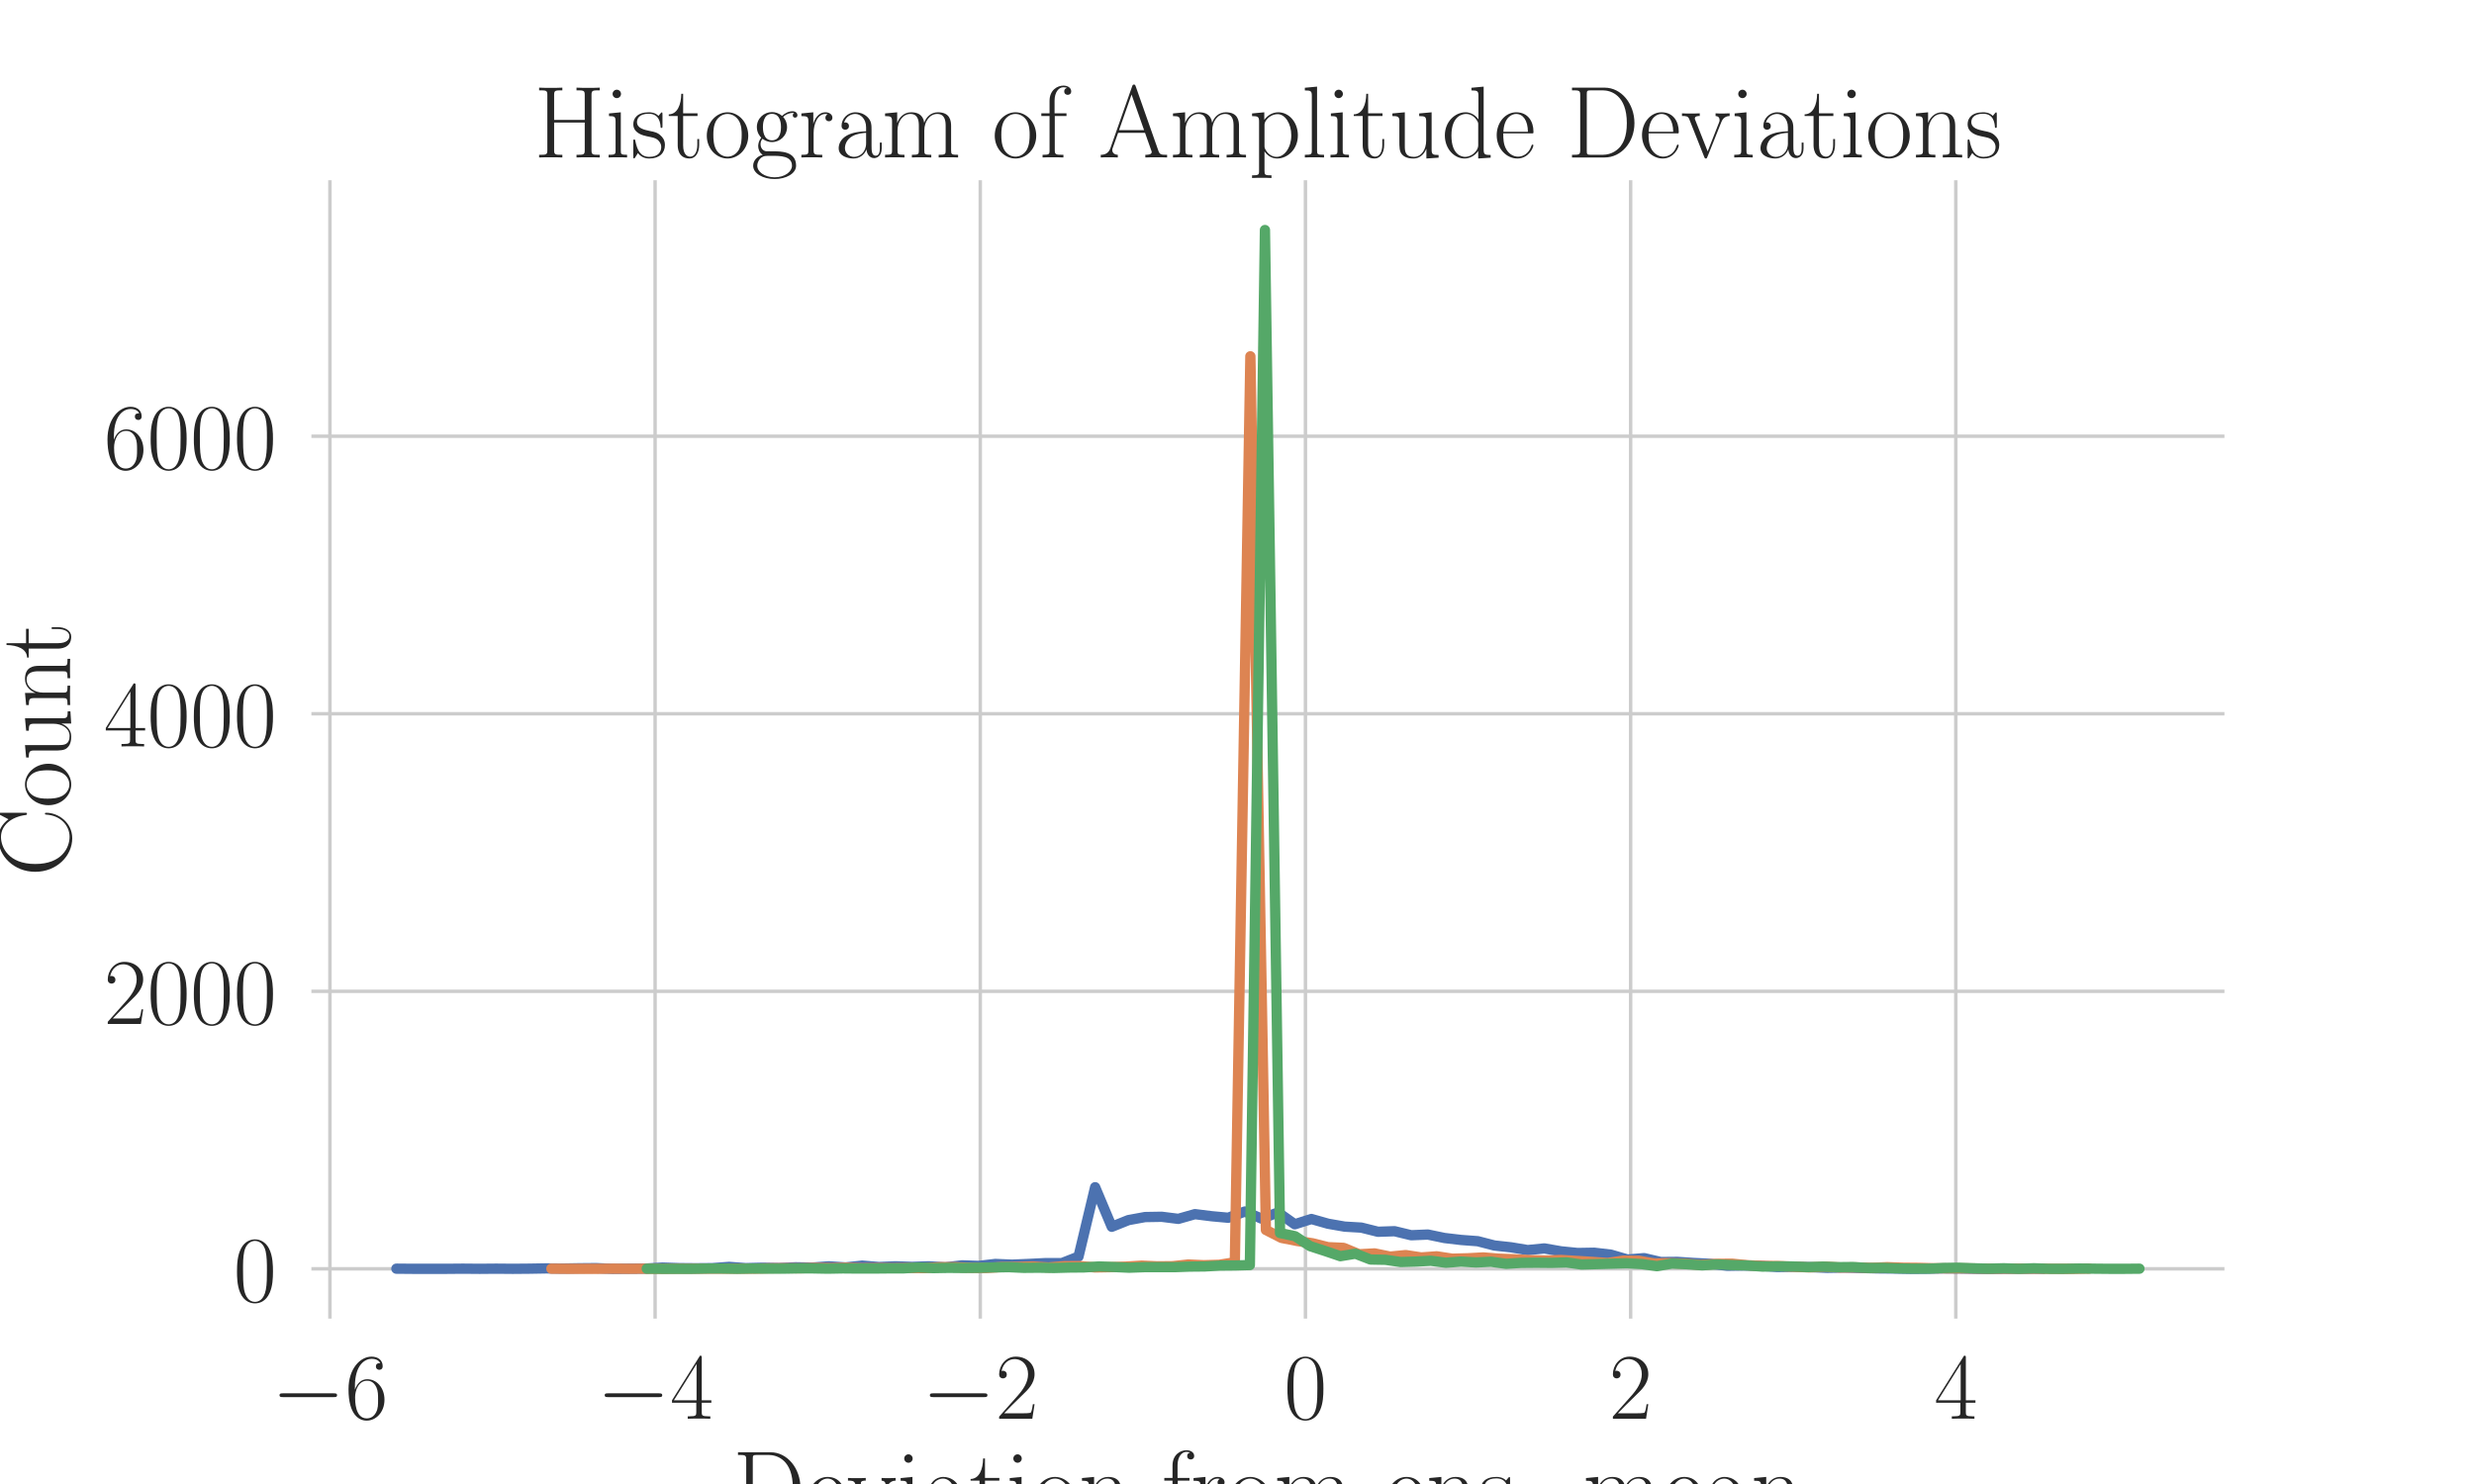
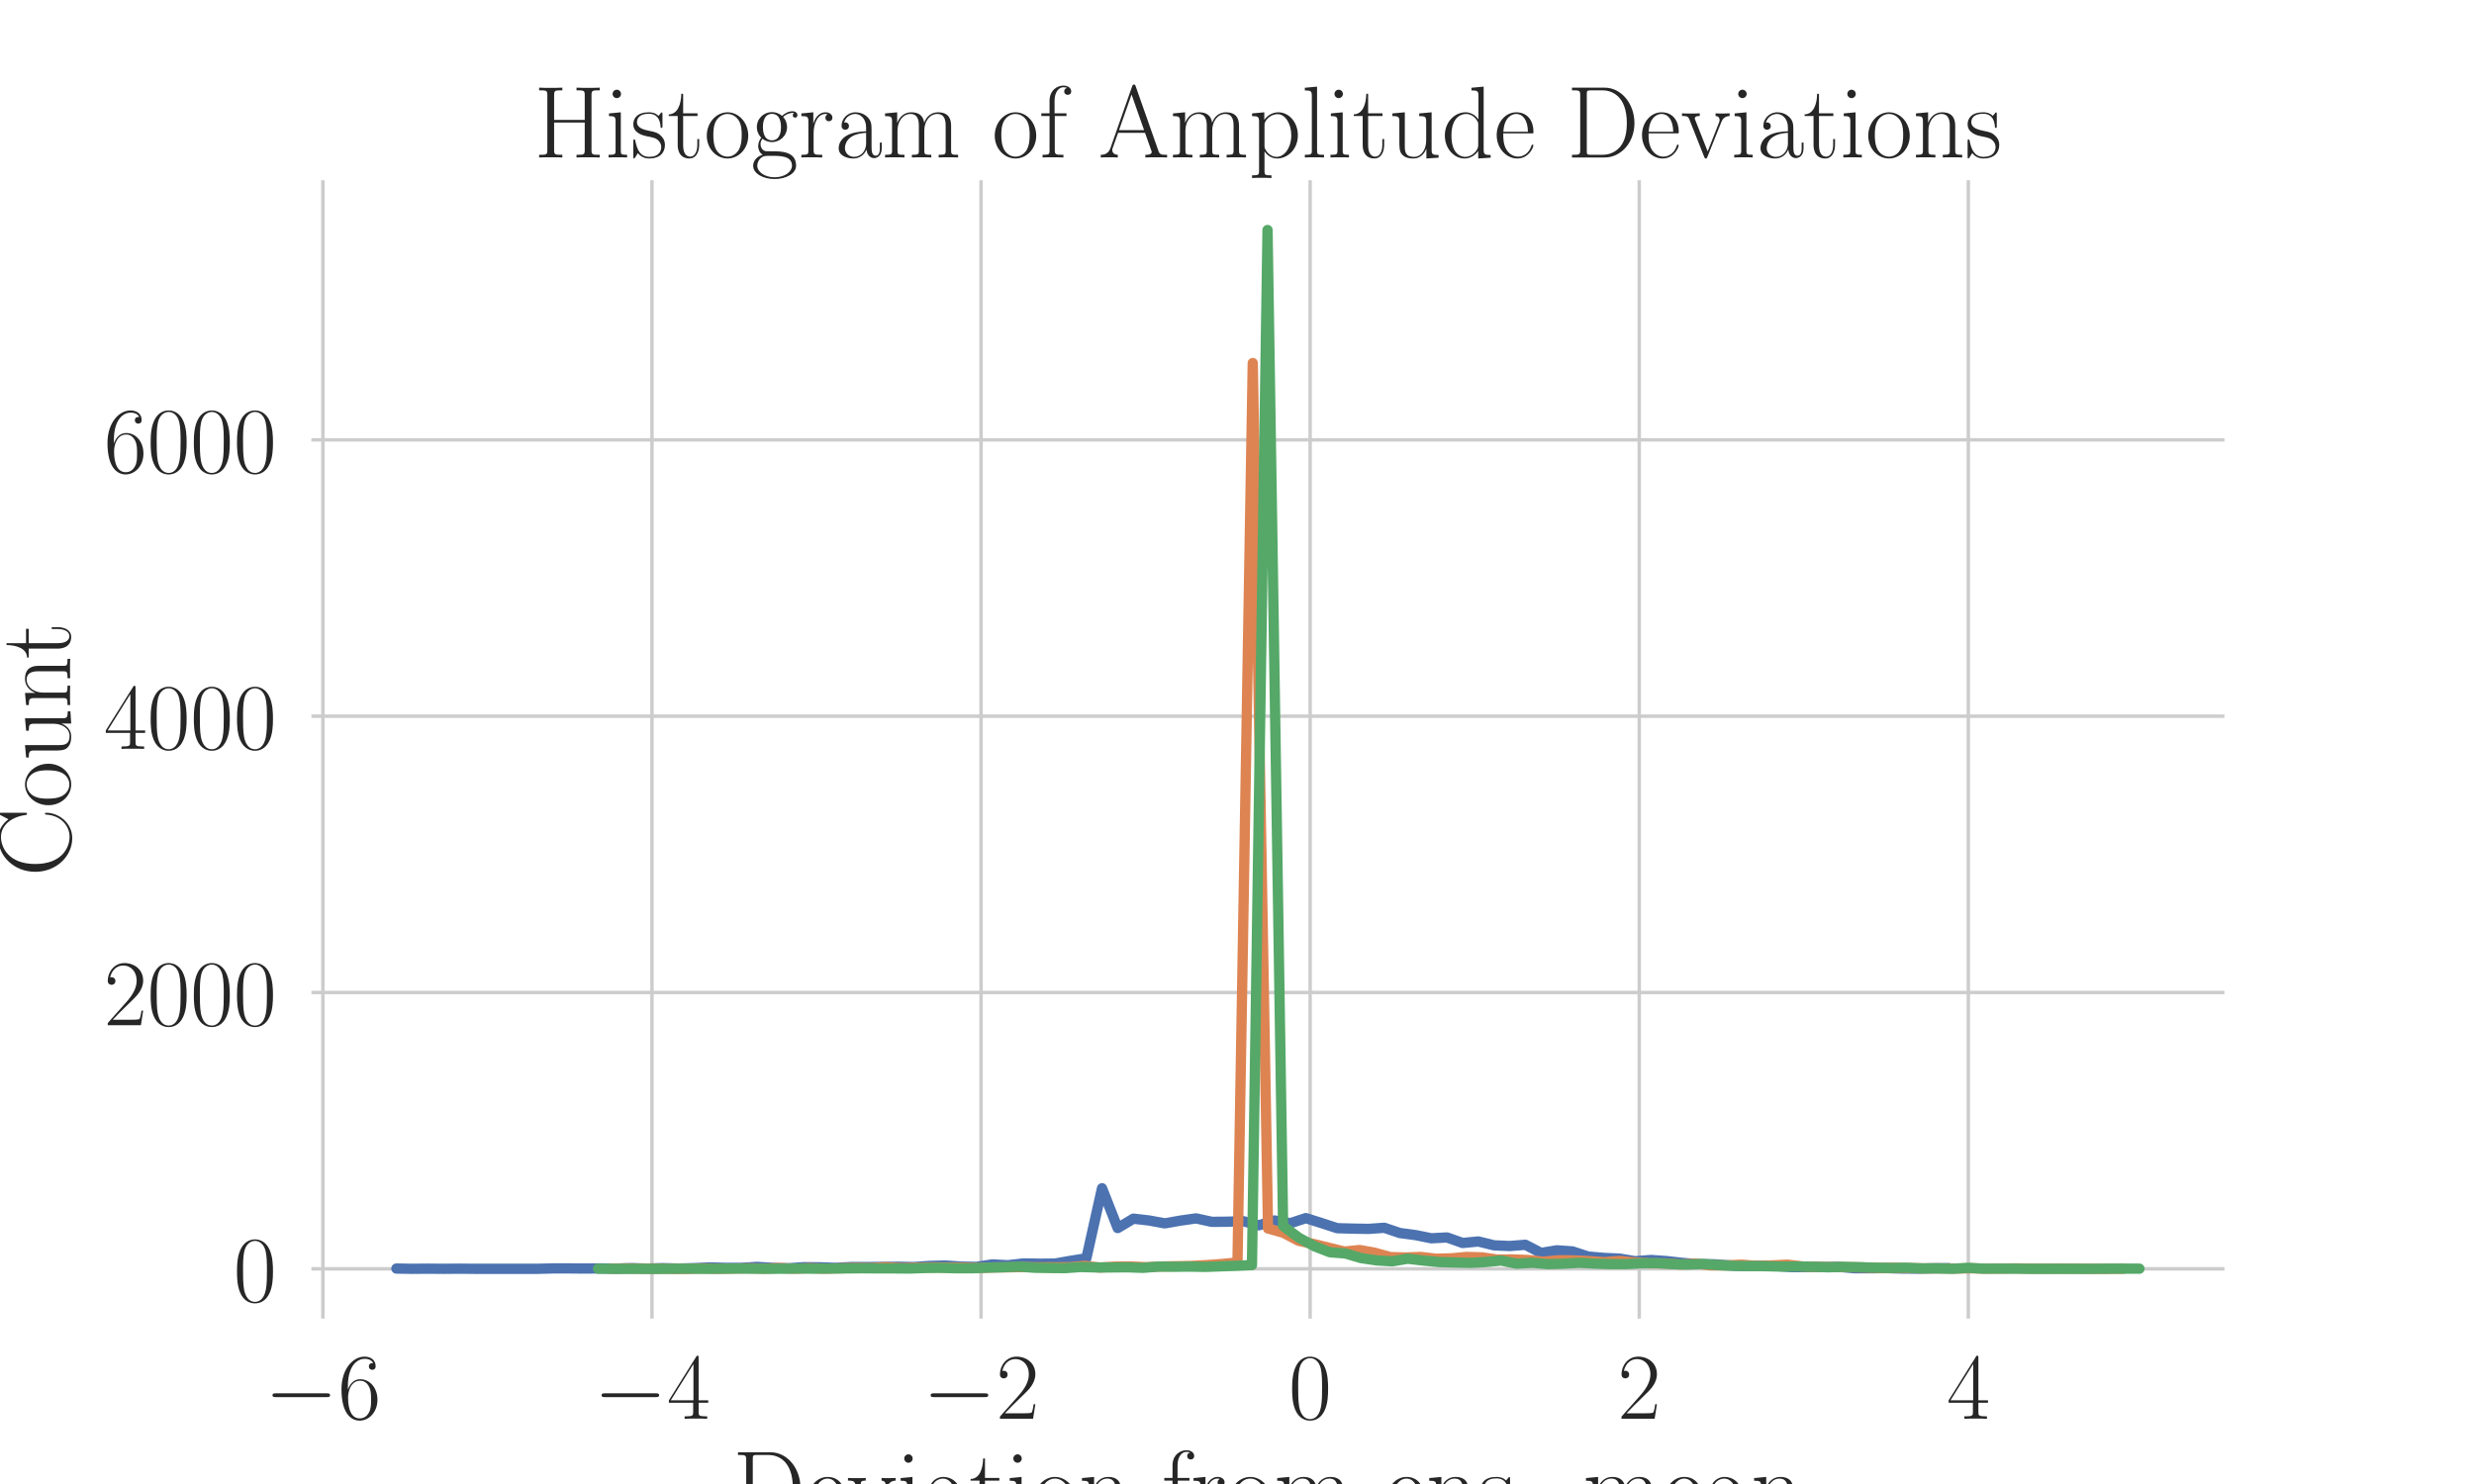
<svg xmlns="http://www.w3.org/2000/svg" xmlns:xlink="http://www.w3.org/1999/xlink" width="720pt" height="432pt" viewBox="0 0 720 432" version="1.1">
  <defs>
    <style type="text/css">*{stroke-linejoin: round; stroke-linecap: butt}</style>
  </defs>
  <g id="figure_1">
    <g id="patch_1">
      <path d="M 0 432  L 720 432  L 720 0  L 0 0  z " style="fill: #ffffff" />
    </g>
    <g id="axes_1">
      <g id="patch_2">
        <path d="M 90 384.48  L 648 384.48  L 648 51.84  L 90 51.84  z " style="fill: #ffffff" />
      </g>
      <g id="matplotlib.axis_1">
        <g id="xtick_1">
          <g id="line2d_1">
-             <path d="M 96.015 384.48  L 96.015 51.84  " clip-path="url(#pdd1df1649e)" style="fill: none; stroke: #cccccc; stroke-linecap: round" />
+             <path d="M 93.969 384.48  L 93.969 51.84  " clip-path="url(#p8e73f41e43)" style="fill: none; stroke: #cccccc; stroke-linecap: round" />
          </g>
          <g id="text_1">
-             <g style="fill: #262626" transform="translate(79.07811 413.0059) scale(0.275 -0.275)">
+             <g style="fill: #262626" transform="translate(77.03197 413.0059) scale(0.275 -0.275)">
              <defs>
                <path id="CMSY10-0" d="M 4218 1472  C 4326 1472 4442 1472 4442 1600  C 4442 1728 4326 1728 4218 1728  L 755 1728  C 646 1728 531 1728 531 1600  C 531 1472 646 1472 755 1472  L 4218 1472  z " transform="scale(0.015625)" />
                <path id="CMR17-36" d="M 678 2198  C 678 3712 1395 4076 1811 4076  C 1946 4076 2272 4049 2400 3782  C 2298 3782 2106 3782 2106 3558  C 2106 3385 2246 3328 2336 3328  C 2394 3328 2566 3353 2566 3571  C 2566 3987 2246 4224 1805 4224  C 1043 4224 243 3411 243 2011  C 243 257 966 -128 1478 -128  C 2099 -128 2688 431 2688 1295  C 2688 2101 2170 2688 1517 2688  C 1126 2688 838 2430 678 1979  L 678 2198  z M 1478 25  C 691 25 691 1212 691 1450  C 691 1914 909 2585 1504 2585  C 1613 2585 1926 2585 2138 2140  C 2253 1889 2253 1624 2253 1302  C 2253 954 2253 696 2118 438  C 1978 173 1773 25 1478 25  z " transform="scale(0.015625)" />
              </defs>
              <use xlink:href="#CMSY10-0" transform="scale(0.996264)" />
              <use xlink:href="#CMR17-36" transform="translate(77.48747 0) scale(0.996264)" />
            </g>
          </g>
        </g>
        <g id="xtick_2">
          <g id="line2d_2">
-             <path d="M 190.65 384.48  L 190.65 51.84  " clip-path="url(#pdd1df1649e)" style="fill: none; stroke: #cccccc; stroke-linecap: round" />
+             <path d="M 189.743 384.48  L 189.743 51.84  " clip-path="url(#p8e73f41e43)" style="fill: none; stroke: #cccccc; stroke-linecap: round" />
          </g>
          <g id="text_2">
-             <g style="fill: #262626" transform="translate(173.7133 413.0059) scale(0.275 -0.275)">
+             <g style="fill: #262626" transform="translate(172.8057 413.0059) scale(0.275 -0.275)">
              <defs>
                <path id="CMR17-34" d="M 2150 4147  C 2150 4281 2144 4288 2029 4288  L 128 1254  L 128 1088  L 1779 1088  L 1779 460  C 1779 230 1766 166 1318 166  L 1197 166  L 1197 0  C 1402 12 1747 12 1965 12  C 2182 12 2528 12 2733 0  L 2733 166  L 2611 166  C 2163 166 2150 230 2150 460  L 2150 1088  L 2803 1088  L 2803 1254  L 2150 1254  L 2150 4147  z M 1798 3723  L 1798 1254  L 256 1254  L 1798 3723  z " transform="scale(0.015625)" />
              </defs>
              <use xlink:href="#CMSY10-0" transform="scale(0.996264)" />
              <use xlink:href="#CMR17-34" transform="translate(77.48747 0) scale(0.996264)" />
            </g>
          </g>
        </g>
        <g id="xtick_3">
          <g id="line2d_3">
-             <path d="M 285.286 384.48  L 285.286 51.84  " clip-path="url(#pdd1df1649e)" style="fill: none; stroke: #cccccc; stroke-linecap: round" />
+             <path d="M 285.516 384.48  L 285.516 51.84  " clip-path="url(#p8e73f41e43)" style="fill: none; stroke: #cccccc; stroke-linecap: round" />
          </g>
          <g id="text_3">
-             <g style="fill: #262626" transform="translate(268.3486 413.0059) scale(0.275 -0.275)">
+             <g style="fill: #262626" transform="translate(268.5794 413.0059) scale(0.275 -0.275)">
              <defs>
                <path id="CMR17-32" d="M 2669 990  L 2554 990  C 2490 537 2438 460 2413 422  C 2381 371 1920 371 1830 371  L 602 371  C 832 620 1280 1073 1824 1596  C 2214 1966 2669 2400 2669 3033  C 2669 3788 2067 4224 1395 4224  C 691 4224 262 3603 262 3027  C 262 2777 448 2745 525 2745  C 589 2745 781 2783 781 3007  C 781 3206 614 3264 525 3264  C 486 3264 448 3257 422 3244  C 544 3788 915 4057 1306 4057  C 1862 4057 2227 3616 2227 3033  C 2227 2477 1901 1998 1536 1583  L 262 147  L 262 0  L 2515 0  L 2669 990  z " transform="scale(0.015625)" />
              </defs>
              <use xlink:href="#CMSY10-0" transform="scale(0.996264)" />
              <use xlink:href="#CMR17-32" transform="translate(77.48747 0) scale(0.996264)" />
            </g>
          </g>
        </g>
        <g id="xtick_4">
          <g id="line2d_4">
-             <path d="M 379.921 384.48  L 379.921 51.84  " clip-path="url(#pdd1df1649e)" style="fill: none; stroke: #cccccc; stroke-linecap: round" />
+             <path d="M 381.29 384.48  L 381.29 51.84  " clip-path="url(#p8e73f41e43)" style="fill: none; stroke: #cccccc; stroke-linecap: round" />
          </g>
          <g id="text_4">
-             <g style="fill: #262626" transform="translate(373.6383 413.0059) scale(0.275 -0.275)">
+             <g style="fill: #262626" transform="translate(375.0077 413.0059) scale(0.275 -0.275)">
              <defs>
                <path id="CMR17-30" d="M 2688 2038  C 2688 2430 2682 3099 2413 3613  C 2176 4063 1798 4224 1466 4224  C 1158 4224 768 4082 525 3620  C 269 3137 243 2539 243 2038  C 243 1671 250 1112 448 623  C 723 -39 1216 -128 1466 -128  C 1760 -128 2208 -7 2470 604  C 2662 1048 2688 1568 2688 2038  z M 1466 -26  C 1056 -26 813 328 723 816  C 653 1196 653 1749 653 2109  C 653 2604 653 3015 736 3407  C 858 3954 1216 4121 1466 4121  C 1728 4121 2067 3947 2189 3420  C 2272 3054 2278 2623 2278 2109  C 2278 1691 2278 1176 2202 797  C 2067 96 1690 -26 1466 -26  z " transform="scale(0.015625)" />
              </defs>
              <use xlink:href="#CMR17-30" transform="scale(0.996264)" />
            </g>
          </g>
        </g>
        <g id="xtick_5">
          <g id="line2d_5">
-             <path d="M 474.556 384.48  L 474.556 51.84  " clip-path="url(#pdd1df1649e)" style="fill: none; stroke: #cccccc; stroke-linecap: round" />
+             <path d="M 477.064 384.48  L 477.064 51.84  " clip-path="url(#p8e73f41e43)" style="fill: none; stroke: #cccccc; stroke-linecap: round" />
          </g>
          <g id="text_5">
-             <g style="fill: #262626" transform="translate(468.2735 413.0059) scale(0.275 -0.275)">
+             <g style="fill: #262626" transform="translate(470.7814 413.0059) scale(0.275 -0.275)">
              <use xlink:href="#CMR17-32" transform="scale(0.996264)" />
            </g>
          </g>
        </g>
        <g id="xtick_6">
          <g id="line2d_6">
-             <path d="M 569.191 384.48  L 569.191 51.84  " clip-path="url(#pdd1df1649e)" style="fill: none; stroke: #cccccc; stroke-linecap: round" />
+             <path d="M 572.838 384.48  L 572.838 51.84  " clip-path="url(#p8e73f41e43)" style="fill: none; stroke: #cccccc; stroke-linecap: round" />
          </g>
          <g id="text_6">
-             <g style="fill: #262626" transform="translate(562.9088 413.0059) scale(0.275 -0.275)">
+             <g style="fill: #262626" transform="translate(566.5552 413.0059) scale(0.275 -0.275)">
              <use xlink:href="#CMR17-34" transform="scale(0.996264)" />
            </g>
          </g>
        </g>
        <g id="text_7">
          <g style="fill: #262626" transform="translate(213.2224 443.0904) scale(0.3 -0.3)">
            <defs>
              <path id="CMR17-44" d="M 333 4352  L 333 4185  C 774 4185 845 4185 845 3898  L 845 453  C 845 166 774 166 333 166  L 333 0  L 2368 0  C 3398 0 4224 943 4224 2140  C 4224 3344 3411 4352 2368 4352  L 333 4352  z M 1523 166  C 1267 166 1254 198 1254 414  L 1254 3936  C 1254 4153 1267 4185 1523 4185  L 2240 4185  C 2771 4185 3750 3873 3750 2140  C 3750 1242 3488 879 3366 707  C 3213 510 2848 166 2240 166  L 1523 166  z " transform="scale(0.015625)" />
              <path id="CMR17-65" d="M 2438 1503  C 2464 1529 2464 1542 2464 1606  C 2464 2251 2118 2816 1389 2816  C 710 2816 173 2175 173 1394  C 173 554 781 -64 1459 -64  C 2176 -64 2458 619 2458 755  C 2458 800 2419 800 2406 800  C 2362 800 2355 787 2330 709  C 2189 270 1837 51 1504 51  C 1229 51 954 206 781 490  C 582 819 582 1200 582 1503  L 2438 1503  z M 589 1600  C 634 2511 1126 2713 1382 2713  C 1818 2713 2112 2308 2118 1600  L 589 1600  z " transform="scale(0.015625)" />
              <path id="CMR17-76" d="M 2502 2173  C 2560 2315 2662 2572 3034 2585  L 3034 2752  C 2912 2745 2752 2739 2630 2739  C 2496 2739 2285 2739 2157 2752  L 2157 2585  C 2317 2572 2406 2495 2406 2328  C 2406 2270 2406 2257 2368 2167  L 1664 379  L 902 2308  C 864 2392 864 2405 864 2431  C 864 2585 1075 2585 1171 2585  L 1171 2752  C 1018 2739 736 2739 576 2739  C 403 2739 205 2739 64 2752  L 64 2585  C 307 2585 442 2585 518 2386  L 1446 44  C 1485 -52 1491 -64 1549 -64  C 1606 -64 1613 -52 1651 44  L 2502 2173  z " transform="scale(0.015625)" />
              <path id="CMR17-69" d="M 992 3961  C 992 4102 877 4224 730 4224  C 589 4224 467 4108 467 3961  C 467 3820 582 3699 730 3699  C 870 3699 992 3814 992 3961  z M 243 2745  L 243 2579  C 602 2579 653 2540 653 2231  L 653 443  C 653 198 627 166 218 166  L 218 0  C 371 12 646 12 806 12  C 960 12 1222 12 1370 0  L 1370 166  C 992 166 979 205 979 436  L 979 2816  L 243 2745  z " transform="scale(0.015625)" />
              <path id="CMR17-61" d="M 2304 1656  C 2304 2048 2304 2275 2035 2534  C 1798 2751 1523 2816 1306 2816  C 800 2816 435 2408 435 1977  C 435 1740 627 1728 666 1728  C 749 1728 896 1779 896 1958  C 896 2118 774 2188 666 2188  C 640 2188 608 2182 589 2176  C 723 2594 1069 2713 1293 2713  C 1613 2713 1965 2421 1965 1875  L 1965 1632  C 1587 1619 1133 1568 774 1373  C 371 1147 256 822 256 576  C 256 77 832 -64 1171 -64  C 1523 -64 1850 135 1990 505  C 2003 219 2182 -39 2464 -39  C 2598 -39 2938 51 2938 563  L 2938 926  L 2822 926  L 2822 557  C 2822 161 2650 109 2566 109  C 2304 109 2304 446 2304 732  L 2304 1656  z M 1965 887  C 1965 323 1568 38 1216 38  C 896 38 646 278 646 576  C 646 771 730 1114 1101 1322  C 1408 1497 1760 1523 1965 1536  L 1965 887  z " transform="scale(0.015625)" />
              <path id="CMR17-74" d="M 966 2585  L 1862 2585  L 1862 2752  L 966 2752  L 966 3968  L 851 3968  C 838 3292 614 2700 70 2687  L 70 2585  L 627 2585  L 627 778  C 627 655 627 -64 1370 -64  C 1747 -64 1965 308 1965 784  L 1965 1151  L 1850 1151  L 1850 790  C 1850 347 1677 51 1408 51  C 1222 51 966 179 966 765  L 966 2585  z " transform="scale(0.015625)" />
              <path id="CMR17-6f" d="M 2758 1356  C 2758 2176 2163 2816 1466 2816  C 768 2816 173 2176 173 1356  C 173 550 768 -64 1466 -64  C 2163 -64 2758 550 2758 1356  z M 1466 51  C 1165 51 909 230 762 480  C 602 768 582 1126 582 1408  C 582 1676 595 2009 762 2297  C 890 2508 1139 2713 1466 2713  C 1754 2713 1997 2553 2150 2329  C 2349 2028 2349 1606 2349 1408  C 2349 1158 2336 774 2163 467  C 1984 172 1709 51 1466 51  z " transform="scale(0.015625)" />
              <path id="CMR17-6e" d="M 2656 1954  C 2656 2282 2592 2816 1837 2816  C 1331 2816 1069 2424 973 2166  L 966 2166  L 966 2816  L 211 2745  L 211 2578  C 589 2578 646 2540 646 2231  L 646 443  C 646 198 621 166 211 166  L 211 0  C 365 12 646 12 813 12  C 979 12 1267 12 1421 0  L 1421 166  C 1011 166 986 192 986 443  L 986 1678  C 986 2269 1344 2713 1792 2713  C 2266 2713 2317 2289 2317 1980  L 2317 443  C 2317 198 2291 166 1882 166  L 1882 0  C 2035 12 2317 12 2483 12  C 2650 12 2938 12 3091 0  L 3091 166  C 2682 166 2656 192 2656 443  L 2656 1954  z " transform="scale(0.015625)" />
              <path id="CMR17-66" d="M 979 2585  L 1709 2585  L 1709 2752  L 966 2752  L 966 3539  C 966 4076 1235 4377 1510 4377  C 1594 4377 1690 4363 1754 4339  C 1702 4326 1568 4281 1568 4121  C 1568 3955 1696 3904 1786 3904  C 1875 3904 2003 3955 2003 4121  C 2003 4353 1773 4480 1517 4480  C 1152 4480 653 4211 653 3526  L 653 2752  L 141 2752  L 141 2585  L 653 2585  L 653 441  C 653 198 627 166 218 166  L 218 0  C 371 12 666 12 832 12  C 1018 12 1344 12 1517 0  L 1517 166  C 1056 166 979 166 979 454  L 979 2585  z " transform="scale(0.015625)" />
              <path id="CMR17-72" d="M 960 1517  C 960 2134 1222 2713 1702 2713  C 1747 2713 1792 2707 1837 2687  C 1837 2687 1696 2642 1696 2475  C 1696 2321 1818 2257 1914 2257  C 1990 2257 2131 2302 2131 2482  C 2131 2687 1926 2816 1709 2816  C 1222 2816 1011 2340 947 2115  L 941 2115  L 941 2816  L 198 2745  L 198 2578  C 576 2578 634 2540 634 2231  L 634 443  C 634 198 608 166 198 166  L 198 0  C 352 12 646 12 813 12  C 998 12 1325 12 1498 0  L 1498 166  C 1037 166 960 166 960 455  L 960 1517  z " transform="scale(0.015625)" />
              <path id="CMR17-6d" d="M 4326 1954  C 4326 2276 4269 2816 3507 2816  C 3072 2816 2771 2520 2656 2173  L 2650 2173  C 2573 2700 2195 2816 1837 2816  C 1331 2816 1069 2424 973 2166  L 966 2166  L 966 2816  L 211 2745  L 211 2578  C 589 2578 646 2540 646 2231  L 646 443  C 646 198 621 166 211 166  L 211 0  C 365 12 646 12 813 12  C 979 12 1267 12 1421 0  L 1421 166  C 1011 166 986 192 986 443  L 986 1678  C 986 2269 1344 2713 1792 2713  C 2266 2713 2317 2289 2317 1980  L 2317 443  C 2317 198 2291 166 1882 166  L 1882 0  C 2035 12 2317 12 2483 12  C 2650 12 2938 12 3091 0  L 3091 166  C 2682 166 2656 192 2656 443  L 2656 1678  C 2656 2269 3014 2713 3462 2713  C 3936 2713 3987 2289 3987 1980  L 3987 443  C 3987 198 3962 166 3552 166  L 3552 0  C 3706 12 3987 12 4154 12  C 4320 12 4608 12 4762 0  L 4762 166  C 4352 166 4326 192 4326 443  L 4326 1954  z " transform="scale(0.015625)" />
              <path id="CMR17-73" d="M 1978 2688  C 1978 2803 1971 2809 1933 2809  C 1907 2809 1901 2803 1824 2707  C 1805 2681 1747 2617 1728 2592  C 1523 2809 1235 2816 1126 2816  C 416 2816 160 2444 160 2073  C 160 1497 813 1363 998 1324  C 1402 1241 1542 1216 1677 1100  C 1760 1024 1901 883 1901 652  C 1901 384 1747 38 1158 38  C 602 38 403 460 288 1024  C 269 1113 269 1120 218 1120  C 166 1120 160 1113 160 985  L 160 64  C 160 -52 166 -58 205 -58  C 237 -58 243 -52 275 0  C 314 57 410 211 448 275  C 576 102 800 -64 1158 -64  C 1792 -64 2131 281 2131 780  C 2131 1107 1958 1280 1875 1356  C 1683 1555 1459 1600 1190 1651  C 838 1728 390 1817 390 2208  C 390 2374 480 2726 1126 2726  C 1811 2726 1850 2086 1862 1881  C 1869 1849 1901 1843 1920 1843  C 1978 1843 1978 1862 1978 1971  L 1978 2688  z " transform="scale(0.015625)" />
              <path id="CMR17-2e" d="M 1062 262  C 1062 422 934 524 800 524  C 672 524 538 422 538 262  C 538 102 666 0 800 0  C 928 0 1062 102 1062 262  z " transform="scale(0.015625)" />
            </defs>
            <use xlink:href="#CMR17-44" transform="scale(0.996264)" />
            <use xlink:href="#CMR17-65" transform="translate(70.39356 0) scale(0.996264)" />
            <use xlink:href="#CMR17-76" transform="translate(110.8792 0) scale(0.996264)" />
            <use xlink:href="#CMR17-69" transform="translate(159.1721 0) scale(0.996264)" />
            <use xlink:href="#CMR17-61" transform="translate(184.0432 0) scale(0.996264)" />
            <use xlink:href="#CMR17-74" transform="translate(229.7337 0) scale(0.996264)" />
            <use xlink:href="#CMR17-69" transform="translate(265.0144 0) scale(0.996264)" />
            <use xlink:href="#CMR17-6f" transform="translate(289.8855 0) scale(0.996264)" />
            <use xlink:href="#CMR17-6e" transform="translate(335.576 0) scale(0.996264)" />
            <use xlink:href="#CMR17-66" transform="translate(416.5473 0) scale(0.996264)" />
            <use xlink:href="#CMR17-72" transform="translate(444.0208 0) scale(0.996264)" />
            <use xlink:href="#CMR17-6f" transform="translate(479.3016 0) scale(0.996264)" />
            <use xlink:href="#CMR17-6d" transform="translate(524.9921 0) scale(0.996264)" />
            <use xlink:href="#CMR17-65" transform="translate(631.9876 0) scale(0.996264)" />
            <use xlink:href="#CMR17-6e" transform="translate(672.4733 0) scale(0.996264)" />
            <use xlink:href="#CMR17-73" transform="translate(723.3687 0) scale(0.996264)" />
            <use xlink:href="#CMR17-2e" transform="translate(759.17 0) scale(0.996264)" />
            <use xlink:href="#CMR17-6d" transform="translate(824.5267 0) scale(0.996264)" />
            <use xlink:href="#CMR17-65" transform="translate(901.4463 0) scale(0.996264)" />
            <use xlink:href="#CMR17-61" transform="translate(941.932 0) scale(0.996264)" />
            <use xlink:href="#CMR17-6e" transform="translate(987.6224 0) scale(0.996264)" />
          </g>
        </g>
      </g>
      <g id="matplotlib.axis_2">
        <g id="ytick_1">
          <g id="line2d_7">
-             <path d="M 90 369.36  L 648 369.36  " clip-path="url(#pdd1df1649e)" style="fill: none; stroke: #cccccc; stroke-linecap: round" />
+             <path d="M 90 369.36  L 648 369.36  " clip-path="url(#p8e73f41e43)" style="fill: none; stroke: #cccccc; stroke-linecap: round" />
          </g>
          <g id="text_8">
            <g style="fill: #262626" transform="translate(67.93512 378.8729) scale(0.275 -0.275)">
              <use xlink:href="#CMR17-30" transform="scale(0.996264)" />
            </g>
          </g>
        </g>
        <g id="ytick_2">
          <g id="line2d_8">
-             <path d="M 90 288.569  L 648 288.569  " clip-path="url(#pdd1df1649e)" style="fill: none; stroke: #cccccc; stroke-linecap: round" />
+             <path d="M 90 288.924  L 648 288.924  " clip-path="url(#p8e73f41e43)" style="fill: none; stroke: #cccccc; stroke-linecap: round" />
          </g>
          <g id="text_9">
-             <g style="fill: #262626" transform="translate(30.24047 298.0821) scale(0.275 -0.275)">
+             <g style="fill: #262626" transform="translate(30.24047 298.4367) scale(0.275 -0.275)">
              <use xlink:href="#CMR17-32" transform="scale(0.996264)" />
              <use xlink:href="#CMR17-30" transform="translate(45.69048 0) scale(0.996264)" />
              <use xlink:href="#CMR17-30" transform="translate(91.38095 0) scale(0.996264)" />
              <use xlink:href="#CMR17-30" transform="translate(137.0714 0) scale(0.996264)" />
            </g>
          </g>
        </g>
        <g id="ytick_3">
          <g id="line2d_9">
-             <path d="M 90 207.778  L 648 207.778  " clip-path="url(#pdd1df1649e)" style="fill: none; stroke: #cccccc; stroke-linecap: round" />
+             <path d="M 90 208.488  L 648 208.488  " clip-path="url(#p8e73f41e43)" style="fill: none; stroke: #cccccc; stroke-linecap: round" />
          </g>
          <g id="text_10">
-             <g style="fill: #262626" transform="translate(30.24047 217.2913) scale(0.275 -0.275)">
+             <g style="fill: #262626" transform="translate(30.24047 218.0005) scale(0.275 -0.275)">
              <use xlink:href="#CMR17-34" transform="scale(0.996264)" />
              <use xlink:href="#CMR17-30" transform="translate(45.69048 0) scale(0.996264)" />
              <use xlink:href="#CMR17-30" transform="translate(91.38095 0) scale(0.996264)" />
              <use xlink:href="#CMR17-30" transform="translate(137.0714 0) scale(0.996264)" />
            </g>
          </g>
        </g>
        <g id="ytick_4">
          <g id="line2d_10">
-             <path d="M 90 126.988  L 648 126.988  " clip-path="url(#pdd1df1649e)" style="fill: none; stroke: #cccccc; stroke-linecap: round" />
+             <path d="M 90 128.051  L 648 128.051  " clip-path="url(#p8e73f41e43)" style="fill: none; stroke: #cccccc; stroke-linecap: round" />
          </g>
          <g id="text_11">
-             <g style="fill: #262626" transform="translate(30.24047 136.5005) scale(0.275 -0.275)">
+             <g style="fill: #262626" transform="translate(30.24047 137.5642) scale(0.275 -0.275)">
              <use xlink:href="#CMR17-36" transform="scale(0.996264)" />
              <use xlink:href="#CMR17-30" transform="translate(45.69048 0) scale(0.996264)" />
              <use xlink:href="#CMR17-30" transform="translate(91.38095 0) scale(0.996264)" />
              <use xlink:href="#CMR17-30" transform="translate(137.0714 0) scale(0.996264)" />
            </g>
          </g>
        </g>
        <g id="text_12">
          <g style="fill: #262626" transform="translate(20.42703 255.1604) rotate(-90) scale(0.3 -0.3)">
            <defs>
              <path id="CMR17-43" d="M 3974 4351  C 3974 4467 3968 4473 3930 4473  C 3904 4473 3898 4467 3853 4390  L 3571 3849  C 3258 4249 2874 4480 2381 4480  C 1286 4480 294 3507 294 2179  C 294 837 1286 -128 2387 -128  C 3366 -128 3974 741 3974 1482  C 3974 1547 3974 1573 3917 1573  C 3866 1573 3866 1553 3859 1495  C 3808 592 3168 38 2477 38  C 1824 38 781 502 781 2179  C 781 3862 1843 4313 2464 4313  C 3187 4313 3712 3681 3834 2785  C 3846 2707 3846 2695 3904 2695  C 3974 2695 3974 2707 3974 2824  L 3974 4351  z " transform="scale(0.015625)" />
              <path id="CMR17-75" d="M 1882 2745  L 1882 2579  C 2259 2579 2317 2540 2317 2229  L 2317 1053  C 2317 510 2029 38 1555 38  C 1030 38 986 355 986 691  L 986 2816  L 211 2745  L 211 2579  C 467 2579 640 2579 646 2320  L 646 1079  C 646 646 646 368 813 187  C 896 103 1056 -64 1517 -64  C 2061 -64 2272 400 2323 536  L 2330 536  L 2330 -64  L 3091 -13  L 3091 154  C 2714 154 2656 193 2656 503  L 2656 2816  L 1882 2745  z " transform="scale(0.015625)" />
            </defs>
            <use xlink:href="#CMR17-43" transform="scale(0.996264)" />
            <use xlink:href="#CMR17-6f" transform="translate(66.50988 0) scale(0.996264)" />
            <use xlink:href="#CMR17-75" transform="translate(112.2004 0) scale(0.996264)" />
            <use xlink:href="#CMR17-6e" transform="translate(163.0957 0) scale(0.996264)" />
            <use xlink:href="#CMR17-74" transform="translate(211.3886 0) scale(0.996264)" />
          </g>
        </g>
      </g>
      <g id="line2d_11">
-         <path d="M 115.364 369.32  L 120.205 369.36  L 125.047 369.36  L 129.889 369.36  L 134.73 369.32  L 139.572 369.36  L 144.414 369.32  L 149.255 369.36  L 154.097 369.32  L 158.939 369.239  L 163.78 369.279  L 168.622 369.198  L 173.464 369.158  L 178.305 369.36  L 183.147 369.32  L 187.989 369.279  L 192.83 368.996  L 197.672 369.158  L 202.514 369.198  L 207.355 369.158  L 212.197 368.794  L 217.039 369.158  L 221.88 369.037  L 226.722 369.118  L 231.564 368.916  L 236.405 368.996  L 241.247 368.633  L 246.089 368.956  L 250.93 368.431  L 255.772 368.835  L 260.614 368.633  L 265.455 368.794  L 270.297 368.633  L 275.139 368.916  L 279.98 368.35  L 284.822 368.512  L 289.664 367.946  L 294.505 368.148  L 299.347 367.946  L 304.189 367.704  L 309.03 367.704  L 313.872 365.805  L 318.714 345.608  L 323.555 357.12  L 328.397 355.181  L 333.238 354.293  L 338.08 354.212  L 342.922 354.818  L 347.763 353.444  L 352.605 354.05  L 357.447 354.494  L 362.288 352.677  L 367.13 354.737  L 371.972 352.959  L 376.813 356.393  L 381.655 354.858  L 386.497 356.231  L 391.338 357.08  L 396.18 357.363  L 401.022 358.574  L 405.863 358.413  L 410.705 359.584  L 415.547 359.382  L 420.388 360.392  L 425.23 360.958  L 430.072 361.321  L 434.913 362.574  L 439.755 363.099  L 444.597 363.907  L 449.438 363.422  L 454.28 364.27  L 459.122 364.755  L 463.963 364.674  L 468.805 365.24  L 473.647 366.654  L 478.488 366.25  L 483.33 367.381  L 488.172 367.34  L 493.013 367.663  L 497.855 367.906  L 502.697 368.471  L 507.538 368.391  L 512.38 368.471  L 517.222 368.835  L 522.063 368.754  L 526.905 368.875  L 531.747 369.077  L 536.588 368.996  L 541.43 369.118  L 546.272 369.239  L 551.113 369.279  L 555.955 369.36  L 560.797 369.32  L 565.638 369.239  L 570.48 369.279  L 575.322 369.36  L 580.163 369.36  L 585.005 369.32  L 589.847 369.32  L 594.688 369.32  " clip-path="url(#pdd1df1649e)" style="fill: none; stroke: #4c72b0; stroke-width: 3; stroke-linecap: round" />
+         <path d="M 115.364 369.28  L 119.927 369.36  L 124.491 369.32  L 129.054 369.36  L 133.617 369.32  L 138.181 369.36  L 142.744 369.36  L 147.308 369.36  L 151.871 369.36  L 156.435 369.36  L 160.998 369.239  L 165.562 369.239  L 170.125 369.28  L 174.689 369.239  L 179.252 369.28  L 183.815 369.159  L 188.379 369.28  L 192.942 369.159  L 197.506 369.28  L 202.069 369.159  L 206.633 368.958  L 211.196 369.078  L 215.76 369.078  L 220.323 368.797  L 224.887 369.078  L 229.45 369.199  L 234.014 368.877  L 238.577 368.918  L 243.14 369.078  L 247.704 368.837  L 252.267 368.837  L 256.831 368.797  L 261.394 368.757  L 265.958 368.837  L 270.521 368.515  L 275.085 368.395  L 279.648 368.717  L 284.212 368.797  L 288.775 368.073  L 293.338 368.314  L 297.902 367.791  L 302.465 367.872  L 307.029 367.832  L 311.592 367.027  L 316.156 366.303  L 320.719 345.913  L 325.283 357.496  L 329.846 354.761  L 334.41 355.284  L 338.973 356.128  L 343.536 355.324  L 348.1 354.68  L 352.663 355.686  L 357.227 355.646  L 361.79 355.485  L 366.354 356.691  L 370.917 355.284  L 375.481 356.088  L 380.044 354.6  L 384.608 356.048  L 389.171 357.536  L 393.735 357.657  L 398.298 357.737  L 402.861 357.415  L 407.425 358.944  L 411.988 359.547  L 416.552 360.472  L 421.115 360.23  L 425.679 361.839  L 430.242 361.397  L 434.806 362.523  L 439.369 362.724  L 443.933 362.362  L 448.496 364.735  L 453.059 363.971  L 457.623 364.293  L 462.186 365.781  L 466.75 366.183  L 471.313 366.384  L 475.877 367.148  L 480.44 366.786  L 485.004 367.108  L 489.567 367.631  L 494.131 367.993  L 498.694 368.033  L 503.257 368.355  L 507.821 368.556  L 512.384 368.475  L 516.948 368.515  L 521.511 368.877  L 526.075 368.837  L 530.638 368.837  L 535.202 368.797  L 539.765 369.199  L 544.329 369.199  L 548.892 369.159  L 553.456 369.28  L 558.019 369.32  L 562.582 369.199  L 567.146 369.159  " clip-path="url(#p8e73f41e43)" style="fill: none; stroke: #4c72b0; stroke-width: 3; stroke-linecap: round" />
      </g>
      <g id="line2d_12">
-         <path d="M 160.465 369.32  L 164.986 369.36  L 169.506 369.36  L 174.027 369.36  L 178.548 369.32  L 183.068 369.36  L 187.589 369.32  L 192.109 369.36  L 196.63 369.32  L 201.15 369.32  L 205.671 369.32  L 210.191 369.32  L 214.712 369.32  L 219.233 369.32  L 223.753 369.198  L 228.274 369.158  L 232.794 369.198  L 237.315 369.077  L 241.835 369.118  L 246.356 369.037  L 250.877 369.158  L 255.397 369.118  L 259.918 369.158  L 264.438 369.118  L 268.959 369.158  L 273.479 368.875  L 278 368.875  L 282.521 369.077  L 287.041 369.118  L 291.562 368.835  L 296.082 368.794  L 300.603 368.673  L 305.123 368.956  L 309.644 368.592  L 314.164 368.552  L 318.685 368.956  L 323.206 368.875  L 327.726 368.714  L 332.247 368.431  L 336.767 368.633  L 341.288 368.592  L 345.808 368.108  L 350.329 368.31  L 354.85 368.189  L 359.37 367.461  L 363.891 103.72  L 368.411 358.049  L 372.932 360.352  L 377.452 361.241  L 381.973 361.927  L 386.494 363.058  L 391.014 363.26  L 395.535 365.118  L 400.055 364.876  L 404.576 365.805  L 409.096 365.361  L 413.617 366.048  L 418.137 365.724  L 422.658 366.411  L 427.179 366.29  L 431.699 366.048  L 436.22 366.411  L 440.74 366.573  L 445.261 366.815  L 449.781 366.936  L 454.302 366.775  L 458.823 367.057  L 463.343 367.34  L 467.864 367.663  L 472.384 366.977  L 476.905 367.017  L 481.425 367.785  L 485.946 367.704  L 490.467 367.865  L 494.987 368.229  L 499.508 367.906  L 504.028 367.865  L 508.549 368.31  L 513.069 368.512  L 517.59 368.552  L 522.111 368.754  L 526.631 368.956  L 531.152 368.714  L 535.672 368.996  L 540.193 368.956  L 544.713 369.077  L 549.234 368.875  L 553.754 369.037  L 558.275 369.077  L 562.796 369.198  L 567.316 369.239  L 571.837 369.239  L 576.357 369.279  L 580.878 369.32  L 585.398 369.32  L 589.919 369.32  L 594.44 369.32  L 598.96 369.36  L 603.481 369.36  L 608.001 369.279  " clip-path="url(#pdd1df1649e)" style="fill: none; stroke: #dd8452; stroke-width: 3; stroke-linecap: round" />
+         <path d="M 177.829 369.32  L 182.276 369.239  L 186.722 369.28  L 191.169 369.32  L 195.615 369.36  L 200.062 369.36  L 204.508 369.239  L 208.955 369.36  L 213.402 369.28  L 217.848 369.199  L 222.295 369.32  L 226.741 369.119  L 231.188 369.32  L 235.634 369.159  L 240.081 369.32  L 244.528 369.199  L 248.974 369.078  L 253.421 369.119  L 257.867 368.877  L 262.314 369.119  L 266.76 369.038  L 271.207 368.918  L 275.654 368.958  L 280.1 368.998  L 284.547 369.119  L 288.993 368.958  L 293.44 368.918  L 297.886 368.837  L 302.333 368.918  L 306.78 368.918  L 311.226 368.877  L 315.673 368.475  L 320.119 368.998  L 324.566 368.717  L 329.012 368.676  L 333.459 368.877  L 337.906 368.676  L 342.352 368.596  L 346.799 368.515  L 351.245 368.274  L 355.692 367.952  L 360.138 367.51  L 364.585 105.69  L 369.032 357.616  L 373.478 358.863  L 377.925 361.196  L 382.371 362.161  L 386.818 363.247  L 391.264 364.333  L 395.711 363.89  L 400.158 364.695  L 404.604 365.941  L 409.051 366.062  L 413.497 365.901  L 417.944 366.424  L 422.39 366.303  L 426.837 365.901  L 431.284 366.022  L 435.73 366.665  L 440.177 366.625  L 444.623 366.786  L 449.07 367.269  L 453.516 366.866  L 457.963 366.907  L 462.41 367.108  L 466.856 367.43  L 471.303 367.068  L 475.749 367.51  L 480.196 367.751  L 484.642 367.791  L 489.089 368.113  L 493.536 367.872  L 497.982 368.355  L 502.429 368.355  L 506.875 368.153  L 511.322 368.515  L 515.768 368.355  L 520.215 368.153  L 524.662 368.676  L 529.108 368.797  L 533.555 368.877  L 538.001 368.877  L 542.448 368.958  L 546.894 369.119  L 551.341 369.078  L 555.788 369.159  L 560.234 369.239  L 564.681 369.239  L 569.127 369.28  L 573.574 369.199  L 578.02 369.32  L 582.467 369.28  L 586.914 369.239  L 591.36 369.32  L 595.807 369.32  L 600.253 369.28  L 604.7 369.32  L 609.146 369.36  L 613.593 369.36  L 618.04 369.32  " clip-path="url(#p8e73f41e43)" style="fill: none; stroke: #dd8452; stroke-width: 3; stroke-linecap: round" />
      </g>
      <g id="line2d_13">
-         <path d="M 188.226 369.32  L 192.614 369.36  L 197.002 369.36  L 201.39 369.36  L 205.778 369.279  L 210.166 369.279  L 214.554 369.36  L 218.942 369.279  L 223.33 369.32  L 227.718 369.32  L 232.106 369.239  L 236.494 369.239  L 240.882 369.32  L 245.27 369.239  L 249.658 369.279  L 254.046 369.279  L 258.434 369.239  L 262.822 369.239  L 267.21 368.956  L 271.598 369.158  L 275.986 369.077  L 280.374 369.118  L 284.762 369.077  L 289.15 368.956  L 293.538 368.875  L 297.926 369.077  L 302.314 369.037  L 306.702 369.118  L 311.09 368.996  L 315.478 368.956  L 319.866 368.673  L 324.254 368.835  L 328.642 369.037  L 333.03 368.875  L 337.418 368.875  L 341.806 368.875  L 346.194 368.714  L 350.582 368.673  L 354.97 368.431  L 359.358 368.391  L 363.746 368.269  L 368.134 66.96  L 372.522 358.938  L 376.91 359.867  L 381.298 362.776  L 385.686 364.189  L 390.073 365.684  L 394.461 364.957  L 398.849 366.654  L 403.237 366.734  L 407.625 367.381  L 412.013 367.259  L 416.401 367.017  L 420.789 367.583  L 425.177 367.259  L 429.565 367.502  L 433.953 367.3  L 438.341 367.906  L 442.729 367.623  L 447.117 367.583  L 451.505 367.623  L 455.893 367.502  L 460.281 368.108  L 464.669 367.987  L 469.057 367.865  L 473.445 367.744  L 477.833 367.987  L 482.221 368.592  L 486.609 367.825  L 490.997 368.027  L 495.385 368.35  L 499.773 368.067  L 504.161 368.269  L 508.549 368.391  L 512.937 368.714  L 517.325 368.633  L 521.713 368.673  L 526.101 368.875  L 530.489 368.714  L 534.877 368.875  L 539.265 368.835  L 543.653 369.118  L 548.041 369.077  L 552.429 369.239  L 556.817 369.32  L 561.205 369.32  L 565.593 369.118  L 569.981 369.037  L 574.369 369.198  L 578.757 369.32  L 583.145 369.198  L 587.533 369.36  L 591.921 369.198  L 596.308 369.36  L 600.696 369.36  L 605.084 369.279  L 609.472 369.32  L 613.86 369.36  L 618.248 369.36  L 622.636 369.32  " clip-path="url(#pdd1df1649e)" style="fill: none; stroke: #55a868; stroke-width: 3; stroke-linecap: round" />
+         <path d="M 174.045 369.32  L 178.577 369.36  L 183.108 369.36  L 187.639 369.36  L 192.17 369.36  L 196.702 369.32  L 201.233 369.32  L 205.764 369.36  L 210.295 369.32  L 214.826 369.28  L 219.358 369.32  L 223.889 369.36  L 228.42 369.32  L 232.951 369.28  L 237.483 369.32  L 242.014 369.28  L 246.545 369.239  L 251.076 369.199  L 255.607 369.239  L 260.139 369.239  L 264.67 369.28  L 269.201 369.119  L 273.732 369.078  L 278.264 369.199  L 282.795 369.199  L 287.326 369.038  L 291.857 368.918  L 296.388 368.717  L 300.92 369.038  L 305.451 369.119  L 309.982 369.159  L 314.513 368.837  L 319.045 368.958  L 323.576 368.958  L 328.107 368.918  L 332.638 369.078  L 337.169 368.717  L 341.701 368.757  L 346.232 368.717  L 350.763 368.797  L 355.294 368.636  L 359.826 368.475  L 364.357 368.274  L 368.888 66.96  L 373.419 356.892  L 377.95 360.271  L 382.482 362.764  L 387.013 364.534  L 391.544 364.896  L 396.075 366.223  L 400.607 366.907  L 405.138 367.188  L 409.669 366.424  L 414.2 366.947  L 418.731 367.389  L 423.263 367.51  L 427.794 367.631  L 432.325 367.389  L 436.856 366.947  L 441.388 367.872  L 445.919 367.59  L 450.45 367.993  L 454.981 367.872  L 459.512 367.59  L 464.044 367.832  L 468.575 367.993  L 473.106 367.993  L 477.637 367.751  L 482.169 367.711  L 486.7 367.993  L 491.231 368.113  L 495.762 367.952  L 500.293 368.314  L 504.825 368.515  L 509.356 368.556  L 513.887 368.596  L 518.418 368.717  L 522.949 368.676  L 527.481 368.757  L 532.012 368.918  L 536.543 368.797  L 541.074 368.877  L 545.606 369.038  L 550.137 369.119  L 554.668 369.038  L 559.199 369.239  L 563.73 369.239  L 568.262 369.36  L 572.793 369.078  L 577.324 369.32  L 581.855 369.32  L 586.387 369.32  L 590.918 369.36  L 595.449 369.36  L 599.98 369.36  L 604.511 369.36  L 609.043 369.36  L 613.574 369.32  L 618.105 369.32  L 622.636 369.32  " clip-path="url(#p8e73f41e43)" style="fill: none; stroke: #55a868; stroke-width: 3; stroke-linecap: round" />
      </g>
      <g id="patch_3">
        <path d="M 90 384.48  L 90 51.84  " style="fill: none; stroke: #ffffff; stroke-width: 1.25; stroke-linejoin: miter; stroke-linecap: square" />
      </g>
      <g id="patch_4">
        <path d="M 648 384.48  L 648 51.84  " style="fill: none; stroke: #ffffff; stroke-width: 1.25; stroke-linejoin: miter; stroke-linecap: square" />
      </g>
      <g id="patch_5">
        <path d="M 90 384.48  L 648 384.48  " style="fill: none; stroke: #ffffff; stroke-width: 1.25; stroke-linejoin: miter; stroke-linecap: square" />
      </g>
      <g id="patch_6">
        <path d="M 90 51.84  L 648 51.84  " style="fill: none; stroke: #ffffff; stroke-width: 1.25; stroke-linejoin: miter; stroke-linecap: square" />
      </g>
      <g id="text_13">
        <g style="fill: #262626" transform="translate(155.3778 45.84) scale(0.3 -0.3)">
          <defs>
            <path id="CMR17-48" d="M 3590 3898  C 3590 4185 3661 4185 4102 4185  L 4102 4352  C 3917 4339 3578 4339 3379 4339  C 3181 4339 2842 4339 2656 4352  L 2656 4185  C 3098 4185 3168 4185 3168 3898  L 3168 2342  L 1261 2342  L 1261 3898  C 1261 4185 1331 4185 1773 4185  L 1773 4352  C 1587 4339 1248 4339 1050 4339  C 851 4339 512 4339 326 4352  L 326 4185  C 768 4185 838 4185 838 3898  L 838 452  C 838 166 768 166 326 166  L 326 0  C 512 12 851 12 1050 12  C 1248 12 1587 12 1773 0  L 1773 166  C 1331 166 1261 166 1261 452  L 1261 2176  L 3168 2176  L 3168 452  C 3168 166 3098 166 2656 166  L 2656 0  C 2842 12 3181 12 3379 12  C 3578 12 3917 12 4102 0  L 4102 166  C 3661 166 3590 166 3590 452  L 3590 3898  z " transform="scale(0.015625)" />
            <path id="CMR17-67" d="M 710 1165  C 832 1068 1043 960 1299 960  C 1805 960 2240 1359 2240 1895  C 2240 2063 2189 2321 1997 2521  C 2176 2713 2438 2777 2586 2777  C 2611 2777 2650 2777 2682 2758  C 2656 2751 2598 2726 2598 2623  C 2598 2540 2656 2483 2739 2483  C 2835 2483 2886 2547 2886 2630  C 2886 2751 2790 2880 2586 2880  C 2330 2880 2106 2758 1926 2591  C 1734 2764 1504 2828 1299 2828  C 794 2828 358 2431 358 1895  C 358 1527 570 1294 634 1230  C 442 1004 442 742 442 710  C 442 544 506 300 723 166  C 390 82 128 -184 128 -517  C 128 -996 736 -1344 1466 -1344  C 2170 -1344 2803 -1009 2803 -510  C 2803 384 1856 384 1363 384  C 1216 384 954 384 922 390  C 723 422 589 601 589 825  C 589 883 589 1024 710 1165  z M 1299 1068  C 736 1068 736 1766 736 1895  C 736 2024 736 2719 1299 2719  C 1862 2719 1862 2024 1862 1895  C 1862 1766 1862 1068 1299 1068  z M 1466 -1236  C 826 -1236 384 -883 384 -517  C 384 -311 493 -118 634 -11  C 794 102 858 102 1293 102  C 1818 102 2547 102 2547 -517  C 2547 -883 2106 -1236 1466 -1236  z " transform="scale(0.015625)" />
            <path id="CMR17-41" d="M 2323 4441  C 2291 4524 2278 4544 2214 4544  C 2150 4544 2138 4524 2106 4441  L 749 580  C 627 236 371 166 147 166  L 147 0  C 262 12 518 12 640 12  C 800 12 1056 12 1210 0  L 1210 166  C 909 179 864 382 864 459  C 864 516 877 548 890 586  L 1229 1536  L 2906 1536  L 3290 453  C 3322 376 3322 363 3322 338  C 3322 166 3046 166 2925 166  L 2925 0  C 3110 12 3443 12 3642 12  C 3808 12 4128 12 4282 0  L 4282 166  C 3942 166 3827 166 3744 402  L 2323 4441  z M 2067 3924  L 2848 1702  L 1286 1702  L 2067 3924  z " transform="scale(0.015625)" />
            <path id="CMR17-70" d="M 1408 -1114  C 998 -1114 973 -1088 973 -834  L 973 380  C 1158 109 1427 -64 1766 -64  C 2406 -64 3053 503 3053 1382  C 3053 2196 2496 2816 1837 2816  C 1453 2816 1139 2603 960 2345  L 960 2816  L 198 2745  L 198 2577  C 576 2577 634 2539 634 2228  L 634 -834  C 634 -1081 608 -1114 198 -1114  L 198 -1280  C 352 -1268 634 -1268 800 -1268  C 966 -1268 1254 -1268 1408 -1280  L 1408 -1114  z M 973 2015  C 973 2106 973 2241 1222 2481  C 1254 2506 1472 2700 1792 2700  C 2259 2700 2643 2112 2643 1376  C 2643 639 2234 38 1728 38  C 1498 38 1248 148 1056 451  C 973 594 973 632 973 736  L 973 2015  z " transform="scale(0.015625)" />
            <path id="CMR17-6c" d="M 979 4416  L 218 4345  L 218 4179  C 595 4179 653 4141 653 3835  L 653 439  C 653 198 627 166 218 166  L 218 0  C 371 12 653 12 813 12  C 979 12 1261 12 1414 0  L 1414 166  C 1005 166 979 191 979 439  L 979 4416  z " transform="scale(0.015625)" />
            <path id="CMR17-64" d="M 1869 4345  L 1869 4179  C 2246 4179 2304 4141 2304 3843  L 2304 2371  C 2278 2403 2016 2816 1498 2816  C 845 2816 211 2228 211 1376  C 211 529 806 -64 1434 -64  C 1978 -64 2259 361 2291 406  L 2291 -64  L 3066 -13  L 3066 154  C 2688 154 2630 193 2630 503  L 2630 4416  L 1869 4345  z M 2291 762  C 2291 568 2176 393 2029 264  C 1811 70 1594 38 1472 38  C 1286 38 621 135 621 1369  C 621 2636 1363 2713 1530 2713  C 1824 2713 2061 2545 2208 2313  C 2291 2177 2291 2157 2291 2041  L 2291 762  z " transform="scale(0.015625)" />
          </defs>
          <use xlink:href="#CMR17-48" transform="scale(0.996264)" />
          <use xlink:href="#CMR17-69" transform="translate(69.07243 0) scale(0.996264)" />
          <use xlink:href="#CMR17-73" transform="translate(93.94349 0) scale(0.996264)" />
          <use xlink:href="#CMR17-74" transform="translate(129.7448 0) scale(0.996264)" />
          <use xlink:href="#CMR17-6f" transform="translate(165.0256 0) scale(0.996264)" />
          <use xlink:href="#CMR17-67" transform="translate(210.7161 0) scale(0.996264)" />
          <use xlink:href="#CMR17-72" transform="translate(256.4065 0) scale(0.996264)" />
          <use xlink:href="#CMR17-61" transform="translate(291.6873 0) scale(0.996264)" />
          <use xlink:href="#CMR17-6d" transform="translate(337.3778 0) scale(0.996264)" />
          <use xlink:href="#CMR17-6f" transform="translate(444.3733 0) scale(0.996264)" />
          <use xlink:href="#CMR17-66" transform="translate(490.0638 0) scale(0.996264)" />
          <use xlink:href="#CMR17-41" transform="translate(547.6133 0) scale(0.996264)" />
          <use xlink:href="#CMR17-6d" transform="translate(616.6857 0) scale(0.996264)" />
          <use xlink:href="#CMR17-70" transform="translate(693.6053 0) scale(0.996264)" />
          <use xlink:href="#CMR17-6c" transform="translate(744.5007 0) scale(0.996264)" />
          <use xlink:href="#CMR17-69" transform="translate(769.3718 0) scale(0.996264)" />
          <use xlink:href="#CMR17-74" transform="translate(794.2428 0) scale(0.996264)" />
          <use xlink:href="#CMR17-75" transform="translate(829.5236 0) scale(0.996264)" />
          <use xlink:href="#CMR17-64" transform="translate(880.4189 0) scale(0.996264)" />
          <use xlink:href="#CMR17-65" transform="translate(931.3143 0) scale(0.996264)" />
          <use xlink:href="#CMR17-44" transform="translate(1001.876 0) scale(0.996264)" />
          <use xlink:href="#CMR17-65" transform="translate(1072.27 0) scale(0.996264)" />
          <use xlink:href="#CMR17-76" transform="translate(1112.755 0) scale(0.996264)" />
          <use xlink:href="#CMR17-69" transform="translate(1161.048 0) scale(0.996264)" />
          <use xlink:href="#CMR17-61" transform="translate(1185.919 0) scale(0.996264)" />
          <use xlink:href="#CMR17-74" transform="translate(1231.61 0) scale(0.996264)" />
          <use xlink:href="#CMR17-69" transform="translate(1266.89 0) scale(0.996264)" />
          <use xlink:href="#CMR17-6f" transform="translate(1291.761 0) scale(0.996264)" />
          <use xlink:href="#CMR17-6e" transform="translate(1337.452 0) scale(0.996264)" />
          <use xlink:href="#CMR17-73" transform="translate(1388.347 0) scale(0.996264)" />
        </g>
      </g>
    </g>
  </g>
  <defs>
-     <clipPath id="pdd1df1649e">
+     <clipPath id="p8e73f41e43">
      <rect x="90" y="51.84" width="558" height="332.64" />
    </clipPath>
  </defs>
</svg>
